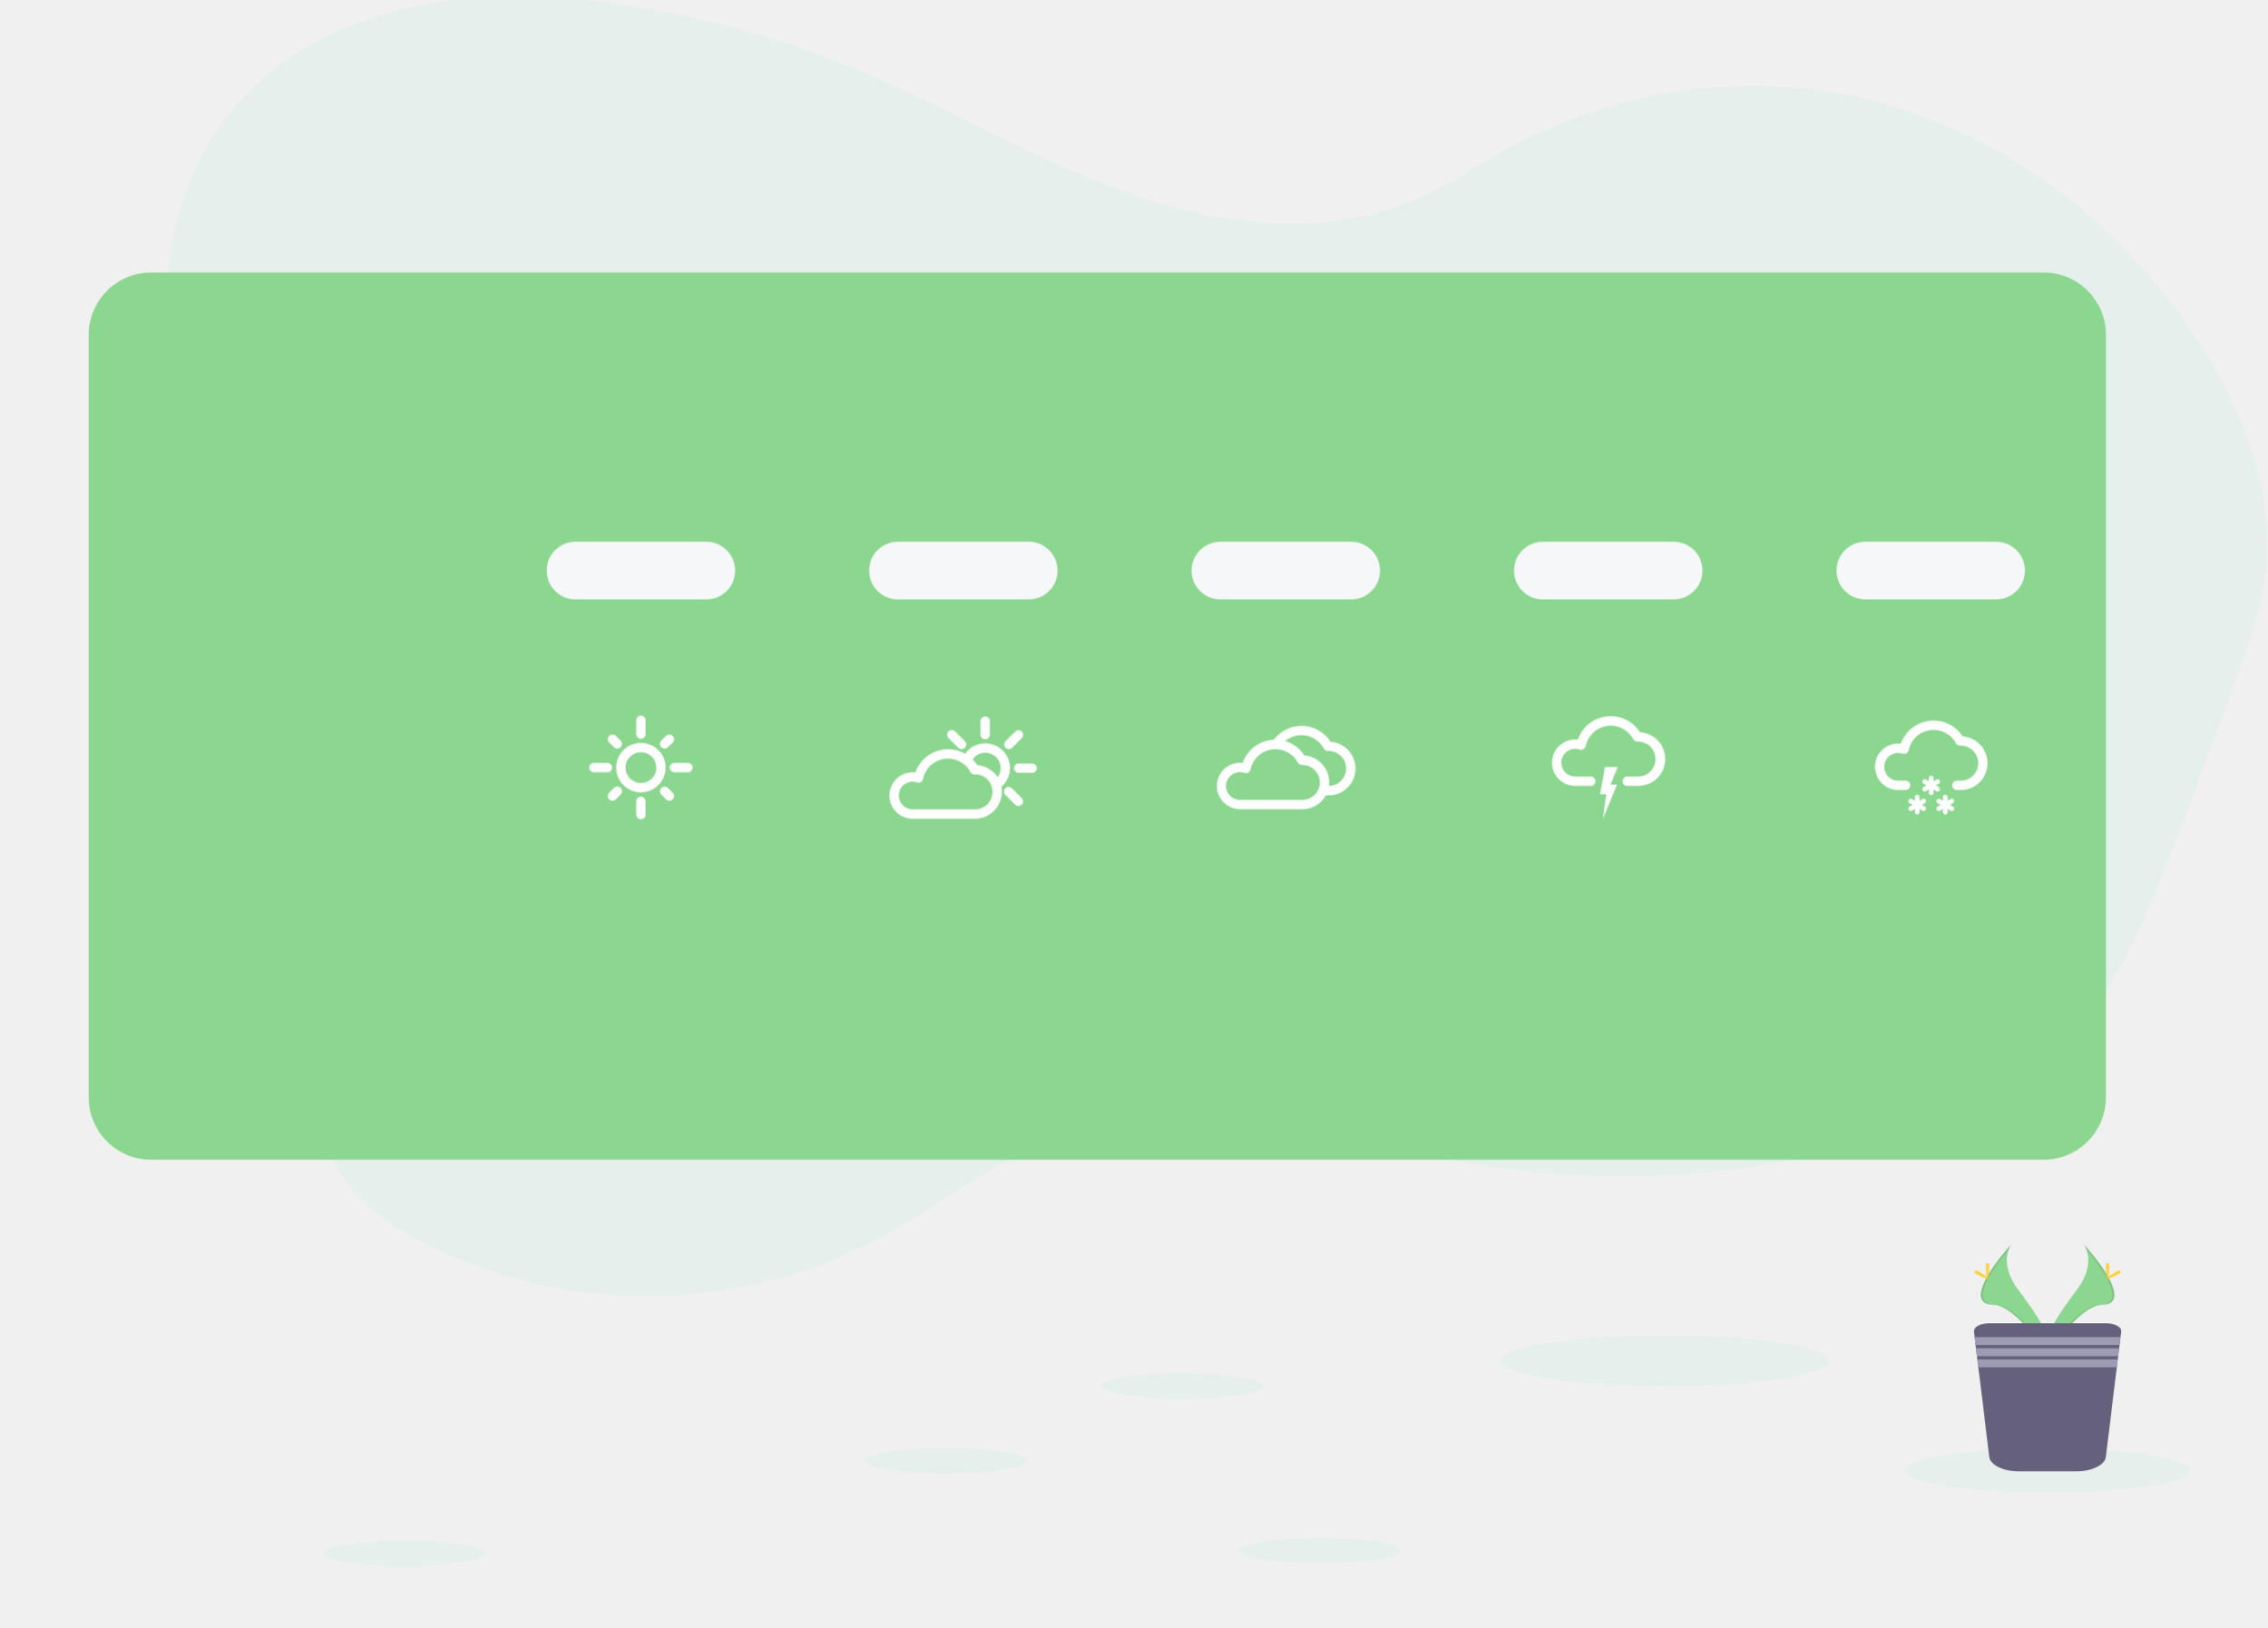
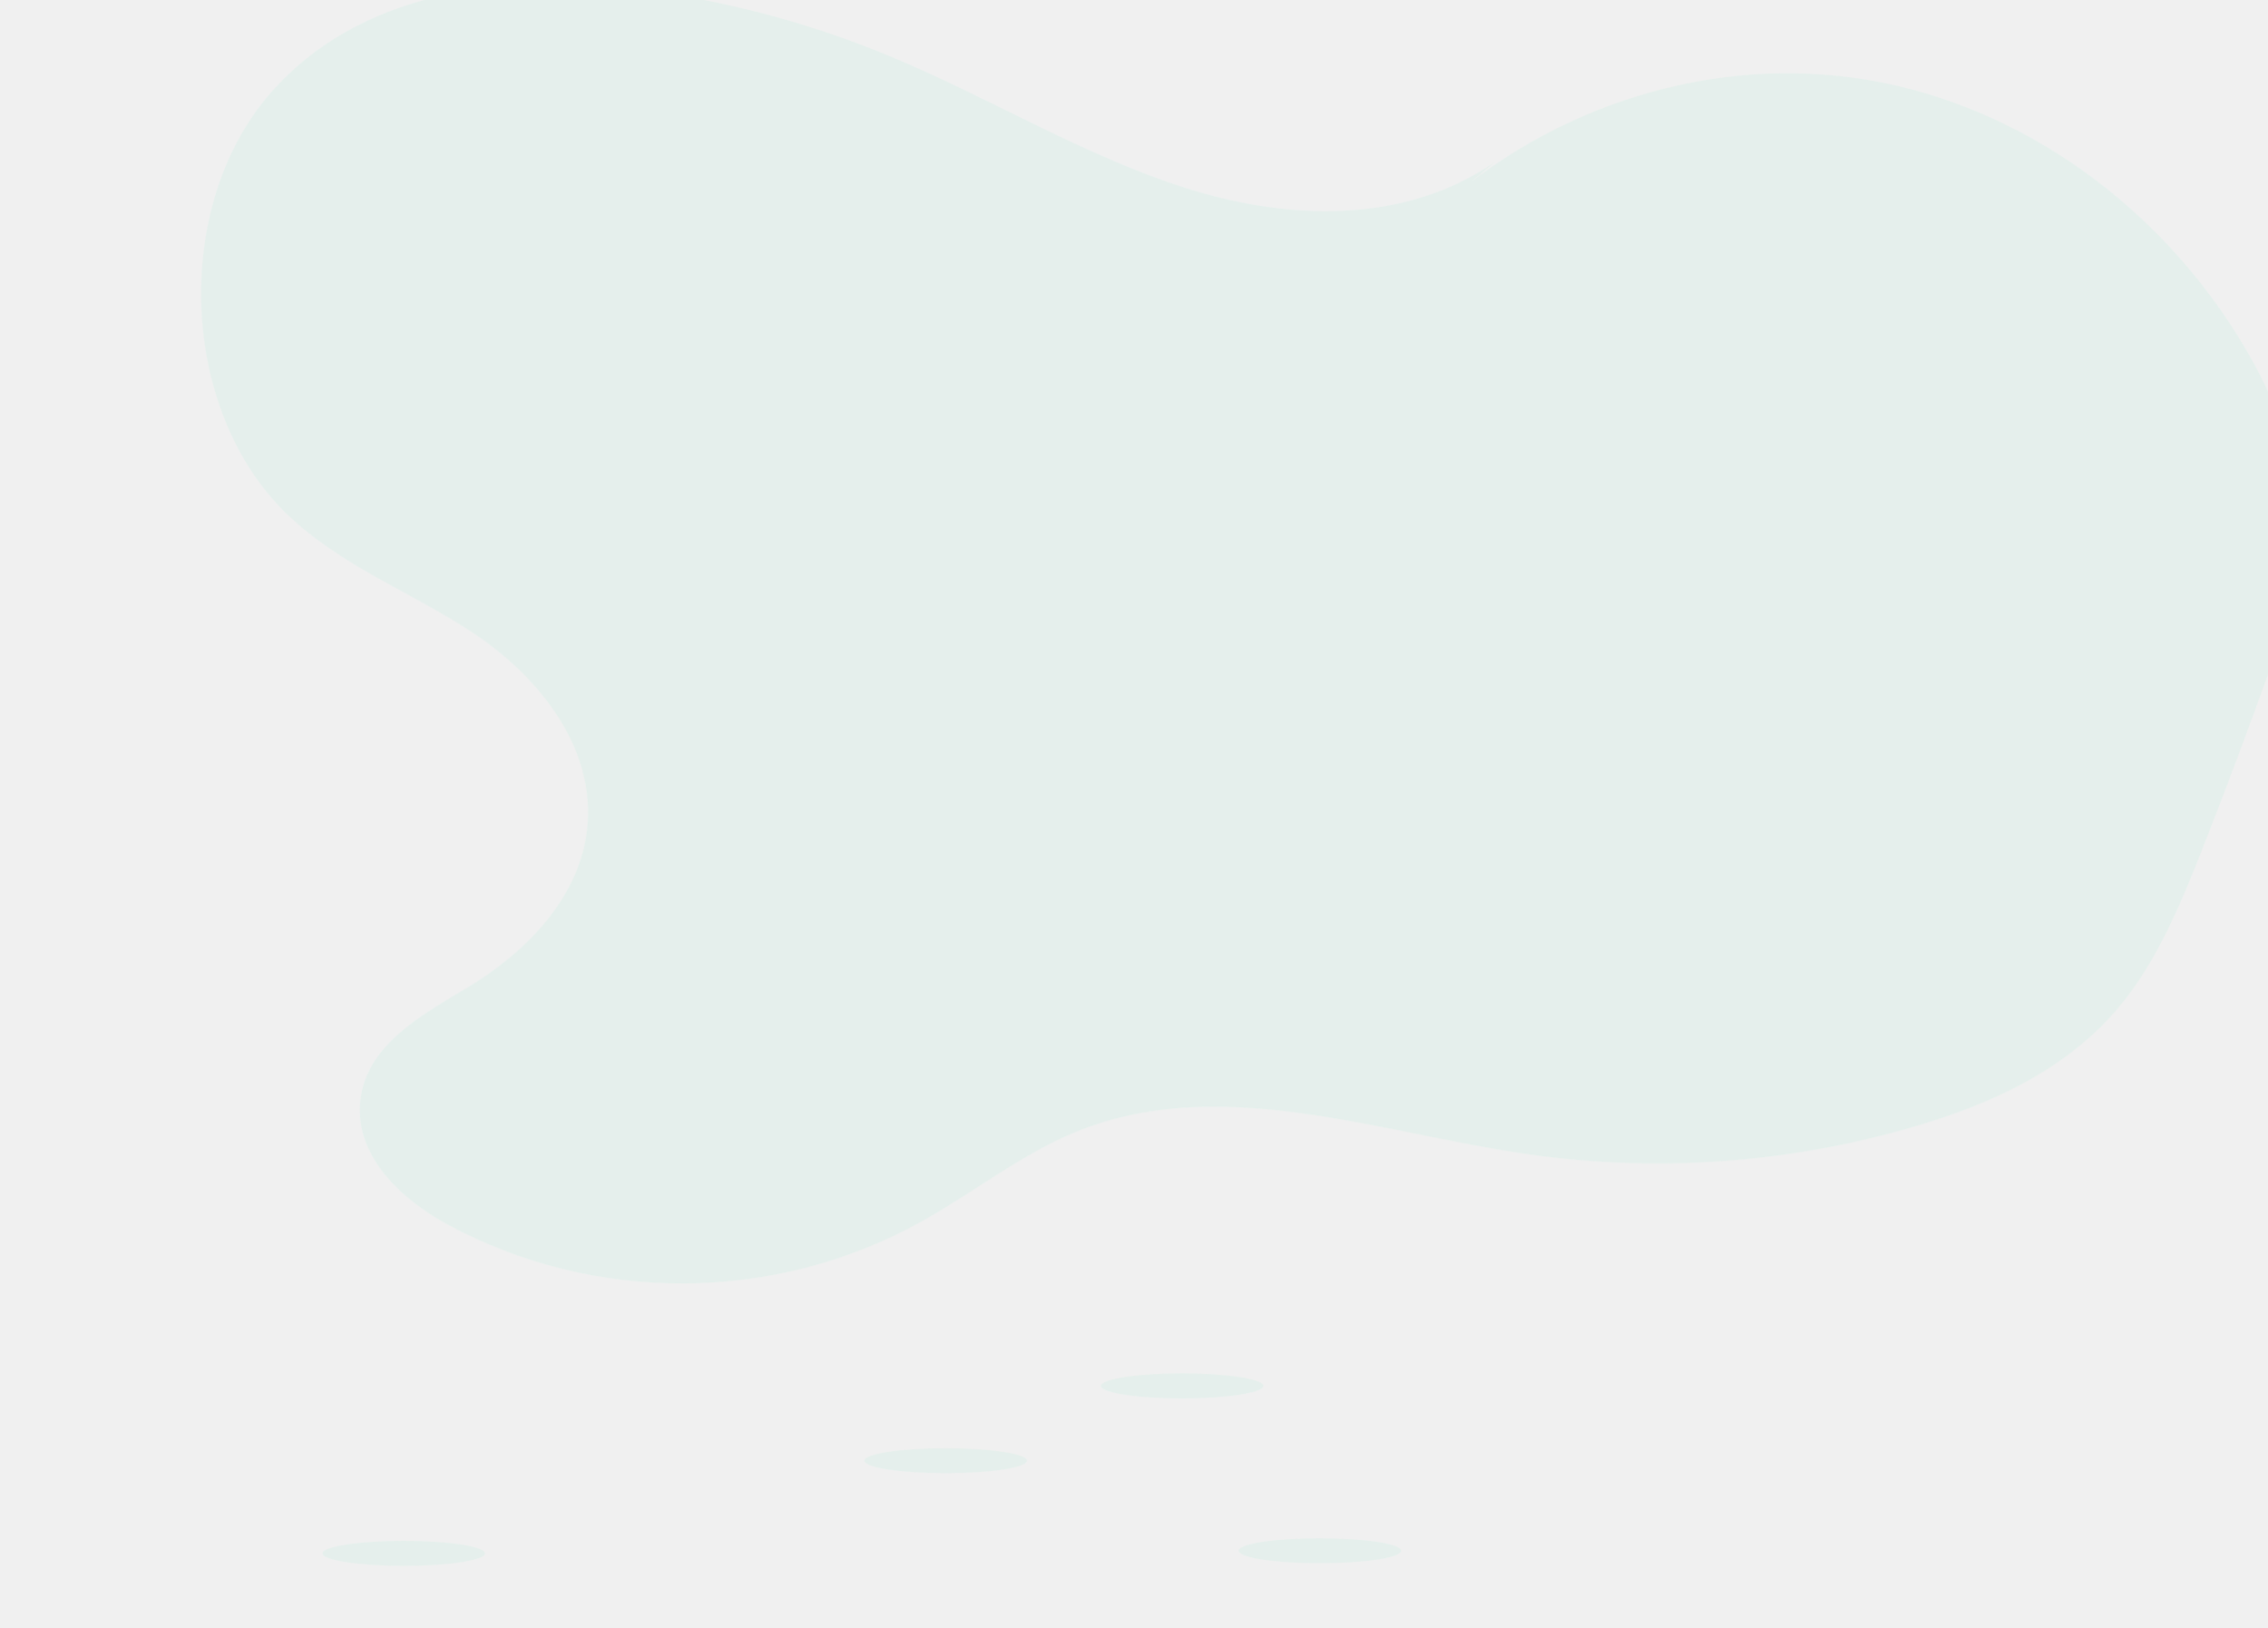
<svg xmlns="http://www.w3.org/2000/svg" width="1101.15" height="790.45">
  <g>
    <rect fill="none" id="canvas_background" height="792.45" width="1103.15" y="-1" x="-1" />
  </g>
  <g>
-     <path id="svg_1" opacity="0.1" fill="#81efc9" d="m709.17,84.773c-43.78,30.47 -100.57,28.5 -150.34,12.65s-95.48,-44.09 -144,-64.16a470.28,470.28 0 0 0 -126.46,-32.78c-61.8,-7 -130.81,1.53 -173.87,50.8c-47.95,54.87 -44.27,153.82 7.59,204.19c26.38,25.62 60.93,38.19 91,58.19s58,53.22 55.45,91.83c-2.38,35.74 -30,63.16 -58.57,80.37c-22.08,13.3 -49.29,27.82 -51.95,55.37c-2.57,26.65 20.3,47.54 42.14,59.41c71.25,38.75 159,38.38 230,-1c25.32,-14 48.6,-32.71 75.15,-43.65c69.73,-28.73 146.56,0.19 220.39,10.76a443.07,443.07 0 0 0 187.44,-13.56c36.57,-10.74 73.27,-27.15 98.95,-57.73c18.52,-22 30.06,-49.95 40.9,-77.5q17.32,-44.08 33.31,-88.78c6.39,-17.89 12.69,-36.12 14.34,-55.26c3,-34.69 -9.62,-69 -26.79,-98.24c-40.77,-69.49 -109.45,-118.36 -183.78,-130.77s-153.09,11.83 -210.77,64.88" />
-     <rect stroke="null" id="svg_3" fill="#8cd790" ry="30.34" rx="30.34" height="430.923" width="979.794" y="132.313" x="43.096" />
-     <path id="svg_14" fill="#fff" d="m478.51,359.05a2.27,2.27 0 0 1 -2.27,-2.27l0,-6.55a2.27,2.27 0 1 1 4.54,0l0,6.57a2.27,2.27 0 0 1 -2.27,2.25z" />
-     <path id="svg_15" fill="#fff" d="m467.01,363.81a2.26,2.26 0 0 1 -1.6,-0.66l-4.64,-4.65a2.27,2.27 0 1 1 3.2,-3.21l4.65,4.65a2.27,2.27 0 0 1 -1.61,3.87z" />
-     <path id="svg_16" fill="#fff" d="m494.66,391.45a2.28,2.28 0 0 1 -1.61,-0.66l-4.64,-4.65a2.27,2.27 0 1 1 3.21,-3.2l4.64,4.64a2.27,2.27 0 0 1 -1.6,3.87z" />
-     <path id="svg_17" fill="#fff" d="m501.34,375.31l-6.57,0a2.27,2.27 0 0 1 0,-4.54l6.57,0a2.27,2.27 0 0 1 0,4.54z" />
-     <path id="svg_18" fill="#fff" d="m490.01,363.81a2.27,2.27 0 0 1 -1.6,-3.87l4.64,-4.65a2.27,2.27 0 1 1 3.21,3.21l-4.64,4.65a2.3,2.3 0 0 1 -1.61,0.66z" />
-     <path id="svg_19" fill="#fff" d="m490.57,373.04a12,12 0 0 0 -21.77,-7a16.87,16.87 0 0 0 -24.23,9.08a11.34,11.34 0 0 0 -3.89,0.23a11.3,11.3 0 0 0 -8.38,13.58a11.27,11.27 0 0 0 11,8.69l30.27,0a13.31,13.31 0 0 0 3,-0.35a13.05,13.05 0 0 0 9.79,-15.19a12,12 0 0 0 4.21,-9.04zm-15,19.81a8.08,8.08 0 0 1 -2,0.23l-30.32,0a6.75,6.75 0 0 1 -1.55,-13.31a6.86,6.86 0 0 1 1.56,-0.19a6.6,6.6 0 0 1 2.15,0.36a2.29,2.29 0 0 0 1.86,-0.18a2.26,2.26 0 0 0 1.09,-1.51a12.34,12.34 0 0 1 22.89,-3.45a0.31,0.31 0 0 1 0.05,0.1a2.3,2.3 0 0 0 2.07,1.19l0.25,0a8.46,8.46 0 0 1 7.24,4a8.78,8.78 0 0 1 1,2.5a9.19,9.19 0 0 1 0.23,1.87a8.51,8.51 0 0 1 -6.52,8.39zm6.08,-18.54a13.2,13.2 0 0 0 -7,-2.73a16.79,16.79 0 0 0 -2.25,-2.78a7.47,7.47 0 1 1 12.17,8.66a13.08,13.08 0 0 0 -2.92,-3.15z" />
-     <g fill="#fff" id="svg_20">
-       <path stroke="null" id="svg_21" fill="#fff" d="m658.01,370.23a13,13 0 0 0 -11.69,-10a16.87,16.87 0 0 0 -27.63,-1a16.87,16.87 0 0 0 -15.12,11.26a11.29,11.29 0 1 0 -1.29,22.51l30.29,0a13.29,13.29 0 0 0 3,-0.35a13.05,13.05 0 0 0 8.38,-6.34l1.34,0a13.31,13.31 0 0 0 3,-0.35a13.06,13.06 0 0 0 9.72,-15.73zm-19.77,16a8.5,8.5 0 0 1 -3.67,2a8.76,8.76 0 0 1 -2,0.23l-30.34,0a6.75,6.75 0 0 1 -1.55,-13.32a6.87,6.87 0 0 1 3,0a5.94,5.94 0 0 1 0.72,0.21a2.29,2.29 0 0 0 3,-1.7a12.37,12.37 0 0 1 12.08,-9.83a11.8,11.8 0 0 1 1.69,0.12a12.34,12.34 0 0 1 9.17,6.36a2.24,2.24 0 0 0 2.06,1.19l0.17,0a8.5,8.5 0 0 1 5.63,14.85l0.04,-0.11zm9,-4.77a8.18,8.18 0 0 1 -1.77,0.23a12.86,12.86 0 0 0 -0.23,-4.81a13,13 0 0 0 -11.69,-10a16.88,16.88 0 0 0 -9.32,-7a12.32,12.32 0 0 1 18.74,3.62a2.26,2.26 0 0 0 2.07,1.19l0.25,0a8.5,8.5 0 0 1 2,16.77l-0.05,0z" />
-     </g>
-     <g stroke="null" fill="#fff" id="svg_22">
-       <path id="svg_23" fill="#fff" d="m948.57,391.69l-1.46,-0.85l1.46,-0.84a1.14,1.14 0 0 0 -1.13,-2l-1.47,0.85l0,-1.62a1.14,1.14 0 1 0 -2.27,0l0,1.67l-1.45,-0.84a1.14,1.14 0 0 0 -1.13,2l1.45,0.83l-1.45,0.84a1.13,1.13 0 0 0 -0.41,1.55a1.14,1.14 0 0 0 1,0.57a1,1 0 0 0 0.56,-0.16l1.45,-0.83l0,1.69a1.14,1.14 0 0 0 2.27,0l0,-1.69l1.47,0.84a1,1 0 0 0 0.56,0.16a1.16,1.16 0 0 0 1,-0.57a1.14,1.14 0 0 0 -0.45,-1.6z" />
-       <path id="svg_24" fill="#fff" d="m941.74,382.23l-1.46,-0.84l1.46,-0.85a1.12,1.12 0 0 0 0.41,-1.54a1.13,1.13 0 0 0 -1.55,-0.42l-1.46,0.85l0,-1.68a1.14,1.14 0 0 0 -2.27,0l0,1.67l-1.45,-0.83a1.13,1.13 0 1 0 -1.13,2l1.45,0.84l-1.45,0.83a1.13,1.13 0 0 0 0.57,2.12a1.12,1.12 0 0 0 0.56,-0.15l1.45,-0.84l0,1.7a1.14,1.14 0 0 0 2.27,0l0,-1.7l1.43,0.84a1.18,1.18 0 0 0 0.57,0.15a1.14,1.14 0 0 0 0.57,-2.12l0.03,-0.03z" />
-       <path id="svg_25" fill="#fff" d="m934.93,391.69l-1.46,-0.85l1.46,-0.84a1.14,1.14 0 0 0 -1.13,-2l-1.47,0.85l0,-1.62a1.14,1.14 0 1 0 -2.27,0l0,1.67l-1.44,-0.84a1.14,1.14 0 0 0 -1.14,2l1.45,0.83l-1.45,0.84a1.13,1.13 0 0 0 -0.41,1.55a1.14,1.14 0 0 0 1,0.57a1.1,1.1 0 0 0 0.57,-0.16l1.44,-0.83l0,1.69a1.14,1.14 0 0 0 2.27,0l0,-1.69l1.47,0.84a1,1 0 0 0 0.56,0.16a1.14,1.14 0 0 0 0.57,-2.12l-0.02,-0.05z" />
-       <path id="svg_26" fill="#fff" d="m965.01,367.63a13.05,13.05 0 0 0 -11.69,-10a16.88,16.88 0 0 0 -30.08,3.53a11.29,11.29 0 1 0 -1.29,22.51l3.62,0a2.27,2.27 0 0 0 0,-4.54l-3.65,0a6.72,6.72 0 0 1 -6.56,-5.2a6.77,6.77 0 0 1 5,-8.12a6.84,6.84 0 0 1 3.72,0.17a2.27,2.27 0 0 0 3,-1.69a12.34,12.34 0 0 1 22.94,-3.35a2.26,2.26 0 0 0 2.06,1.19l0.26,0a8.5,8.5 0 0 1 2,16.77a8.74,8.74 0 0 1 -2,0.23l-1.89,0a2.27,2.27 0 0 0 0,4.54l1.89,0a13,13 0 0 0 12.69,-16.05l-0.02,0.01z" />
-     </g>
-     <g fill="#fff" id="svg_27">
-       <path id="svg_28" fill="#fff" d="m798.57,381.33a13.29,13.29 0 0 1 -3,0.35l-5.17,0a2.27,2.27 0 0 1 0,-4.54l5.17,0a8.76,8.76 0 0 0 2,-0.23a8.5,8.5 0 0 0 -2,-16.77l-0.26,0a2.24,2.24 0 0 1 -2.06,-1.19a12.35,12.35 0 0 0 -23,3.35a2.26,2.26 0 0 1 -3,1.69a6.76,6.76 0 0 0 -7.9,2.85a6.76,6.76 0 0 0 5.74,10.3l7.6,0a2.27,2.27 0 0 1 0,4.54l-7.6,0a11.29,11.29 0 0 1 -9.6,-17.22a11.35,11.35 0 0 1 10.89,-5.29a16.87,16.87 0 0 1 30.19,-3.53a13,13 0 0 1 2,25.69z" />
-       <polygon id="svg_29" fill="#fff" points="782.21 381.09 785.41 381.09 778.56 397.63 780.2 385.71 777.15 385.71 779.56 372.5 785.79 372.5 782.21 381.09" />
-     </g>
-     <g stroke="null" fill="#8cd790" id="svg_30">
-       <path id="svg_31" fill="#fff" d="m311.29,358.79a2.27,2.27 0 0 1 -2.26,-2.27l0,-6.57a2.27,2.27 0 1 1 4.53,0l0,6.57a2.27,2.27 0 0 1 -2.27,2.27z" />
-       <path id="svg_32" fill="#fff" d="m295.03,375.05l-6.57,0a2.27,2.27 0 0 1 0,-4.54l6.57,0a2.27,2.27 0 0 1 0,4.54z" />
-       <path id="svg_33" fill="#fff" d="m311.29,397.88a2.27,2.27 0 0 1 -2.26,-2.27l0,-6.57a2.27,2.27 0 0 1 4.53,0l0,6.57a2.27,2.27 0 0 1 -2.27,2.27z" />
-       <path id="svg_34" fill="#fff" d="m334.12,375.05l-6.55,0a2.27,2.27 0 0 1 0,-4.54l6.56,0a2.27,2.27 0 0 1 0,4.54l-0.01,0z" />
-       <path stroke="null" id="svg_35" fill="#fff" d="m311.29,384.79a12,12 0 1 1 12,-12a12,12 0 0 1 -12,12zm0,-19.48a7.47,7.47 0 1 0 7.48,7.47a7.48,7.48 0 0 0 -7.48,-7.47z" />
-       <path id="svg_36" fill="#fff" d="m299.8,363.55a2.26,2.26 0 0 1 -1.61,-0.66l-2.32,-2.32a2.27,2.27 0 0 1 3.21,-3.21l2.32,2.32a2.27,2.27 0 0 1 -1.6,3.87z" />
-       <path id="svg_37" fill="#fff" d="m297.47,388.87a2.27,2.27 0 0 1 -1.6,-3.87l2.32,-2.32a2.27,2.27 0 1 1 3.21,3.21l-2.32,2.34a2.3,2.3 0 0 1 -1.61,0.64z" />
-       <path id="svg_38" fill="#fff" d="m325.12,388.87a2.28,2.28 0 0 1 -1.61,-0.66l-2.32,-2.32a2.27,2.27 0 0 1 3.21,-3.21l2.32,2.32a2.27,2.27 0 0 1 -1.6,3.87z" />
-       <path id="svg_39" fill="#fff" d="m322.79,363.55a2.27,2.27 0 0 1 -1.6,-3.87l2.32,-2.32a2.27,2.27 0 0 1 3.21,3.21l-2.32,2.32a2.28,2.28 0 0 1 -1.61,0.66z" />
-     </g>
-     <rect id="svg_40" fill="#f6f7f9" ry="14" rx="14" height="28" width="91.54" y="263.1" x="265.53" />
-     <rect id="svg_41" fill="#f6f7f9" ry="14" rx="14" height="28" width="91.54" y="263.1" x="422.14" />
-     <rect id="svg_42" fill="#f6f7f9" ry="14" rx="14" height="28" width="91.54" y="263.1" x="578.76" />
-     <rect id="svg_43" fill="#f6f7f9" ry="14" rx="14" height="28" width="91.54" y="263.1" x="735.38" />
-     <rect id="svg_44" fill="#f6f7f9" ry="14" rx="14" height="28" width="91.54" y="263.1" x="892" />
+     <path id="svg_1" opacity="0.1" fill="#81efc9" d="m726.093,78.619c-43.78,30.47 -100.57,28.5 -150.34,12.65s-95.48,-44.09 -144,-64.16a470.28,470.28 0 0 0 -126.46,-32.78c-61.8,-7 -130.81,1.53 -173.87,50.8c-47.95,54.87 -44.27,153.82 7.59,204.19c26.38,25.62 60.93,38.19 91,58.19s58,53.22 55.45,91.83c-2.38,35.74 -30,63.16 -58.57,80.37c-22.08,13.3 -49.29,27.82 -51.95,55.37c-2.57,26.65 20.3,47.54 42.14,59.41c71.25,38.75 159,38.38 230,-1c25.32,-14 48.6,-32.71 75.15,-43.65c69.73,-28.73 146.56,0.19 220.39,10.76a443.07,443.07 0 0 0 187.44,-13.56c36.57,-10.74 73.27,-27.15 98.95,-57.73c18.52,-22 30.06,-49.95 40.9,-77.5q17.32,-44.08 33.31,-88.78c6.39,-17.89 12.69,-36.12 14.34,-55.26c3,-34.69 -9.62,-69 -26.79,-98.24c-40.77,-69.49 -109.45,-118.36 -183.78,-130.77s-153.09,11.83 -210.77,64.88" />
    <path fill="#d7fff1" fill-opacity="0" id="svg_49" opacity="0.1" d="m187.96,655.9a15.48,15.48 0 0 0 -1.85,5.33c5.24,7.63 36.41,-0.37 39,-1a104.23,104.23 0 0 1 -3.81,-11.61s-31.09,4.18 -33.34,7.28z" />
-     <ellipse id="svg_96" opacity="0.1" fill="#81efc9" ry="12.24" rx="79.78" cy="660.81" cx="808.62" />
    <ellipse id="svg_97" opacity="0.1" fill="#81efc9" ry="6.06" rx="39.46" cy="754.4" cx="196.086" />
    <ellipse id="svg_98" opacity="0.1" fill="#81efc9" ry="6.06" rx="39.46" cy="753.13" cx="641.1" />
    <ellipse id="svg_99" opacity="0.1" fill="#81efc9" ry="6.06" rx="39.46" cy="709.39" cx="459.31" />
    <ellipse id="svg_100" opacity="0.1" fill="#81efc9" ry="6.06" rx="39.46" cy="673.06" cx="574.177" />
-     <path id="svg_101" fill="#8cd790" d="m1012.07,604.23s6.64,8.69 -3.07,21.8s-17.71,24.2 -14.43,32.33c0,0 14.64,-24.35 26.57,-24.69s4.04,-14.82 -9.07,-29.44z" />
-     <path id="svg_102" opacity="0.1" d="m1012.07,604.23a10.93,10.93 0 0 1 1.36,2.73c11.63,13.66 17.83,26.42 6.64,26.74c-10.41,0.29 -22.91,18.92 -25.9,23.62a10.34,10.34 0 0 0 0.36,1.07s14.64,-24.35 26.57,-24.69s4.08,-14.85 -9.03,-29.47z" />
-     <path id="svg_103" fill="#ffd037" d="m1024.42,615.23c0,3.06 -0.35,5.54 -0.77,5.54s-0.77,-2.48 -0.77,-5.54s0.43,-1.61 0.86,-1.61s0.68,-1.39 0.68,1.61z" />
-     <path id="svg_104" fill="#ffd037" d="m1028.65,618.92c-2.68,1.47 -5,2.35 -5.22,2s1.81,-1.86 4.49,-3.32s1.63,-0.4 1.83,0s1.59,-0.14 -1.1,1.32z" />
-     <path id="svg_105" fill="#8cd790" d="m976.98,604.23s-6.64,8.69 3.07,21.8s17.71,24.2 14.52,32.33c0,0 -14.65,-24.35 -26.57,-24.69s-4.13,-14.82 8.98,-29.44z" />
-     <path id="svg_106" opacity="0.1" d="m976.98,604.23a10.74,10.74 0 0 0 -1.35,2.73c-11.63,13.66 -17.83,26.42 -6.65,26.74c10.41,0.29 22.91,18.92 25.9,23.62a10.28,10.28 0 0 1 -0.35,1.07s-14.65,-24.35 -26.57,-24.69s-4.09,-14.85 9.02,-29.47z" />
-     <path id="svg_107" fill="#ffd037" d="m964.64,615.23c0,3.06 0.34,5.54 0.76,5.54s0.77,-2.48 0.77,-5.54s-0.43,-1.61 -0.85,-1.61s-0.68,-1.39 -0.68,1.61z" />
-     <path id="svg_108" fill="#ffd037" d="m960.4,618.92c2.68,1.47 5,2.35 5.23,2s-1.81,-1.86 -4.5,-3.32s-1.62,-0.4 -1.82,0s-1.59,-0.14 1.09,1.32z" />
-     <ellipse id="svg_109" opacity="0.1" fill="#81efc9" ry="10.66" rx="69.45" cy="714.15" cx="994.53" />
-     <path id="svg_110" fill="#65617d" d="m1030.27,646.66l-0.33,2.71l-0.47,3.83l-0.19,1.6l-0.47,3.83l-0.2,1.6l-0.46,3.83l-5.32,43.56c-0.47,3.89 -6.83,6.92 -14.5,6.92l-27.61,0c-7.67,0 -14,-3 -14.49,-6.92l-5.32,-43.56l-0.47,-3.83l-0.19,-1.6l-0.48,-3.83l-0.2,-1.57l-0.46,-3.83l-0.34,-2.71c-0.26,-2.2 3.17,-4.06 7.51,-4.06l56.48,0c4.34,-0.03 7.81,1.83 7.51,4.03z" />
-     <polygon id="svg_111" fill="#9d9cb5" points="1029.94 649.37 1029.47 653.19 959.58 653.19 959.12 649.37 1029.94 649.37" />
-     <polygon id="svg_112" fill="#9d9cb5" points="1029.28 654.79 1028.82 658.63 960.25 658.63 959.78 654.79 1029.28 654.79" />
-     <polygon id="svg_113" fill="#9d9cb5" points="1028.61 660.22 1028.15 664.05 960.91 664.05 960.45 660.22 1028.61 660.22" />
  </g>
</svg>
